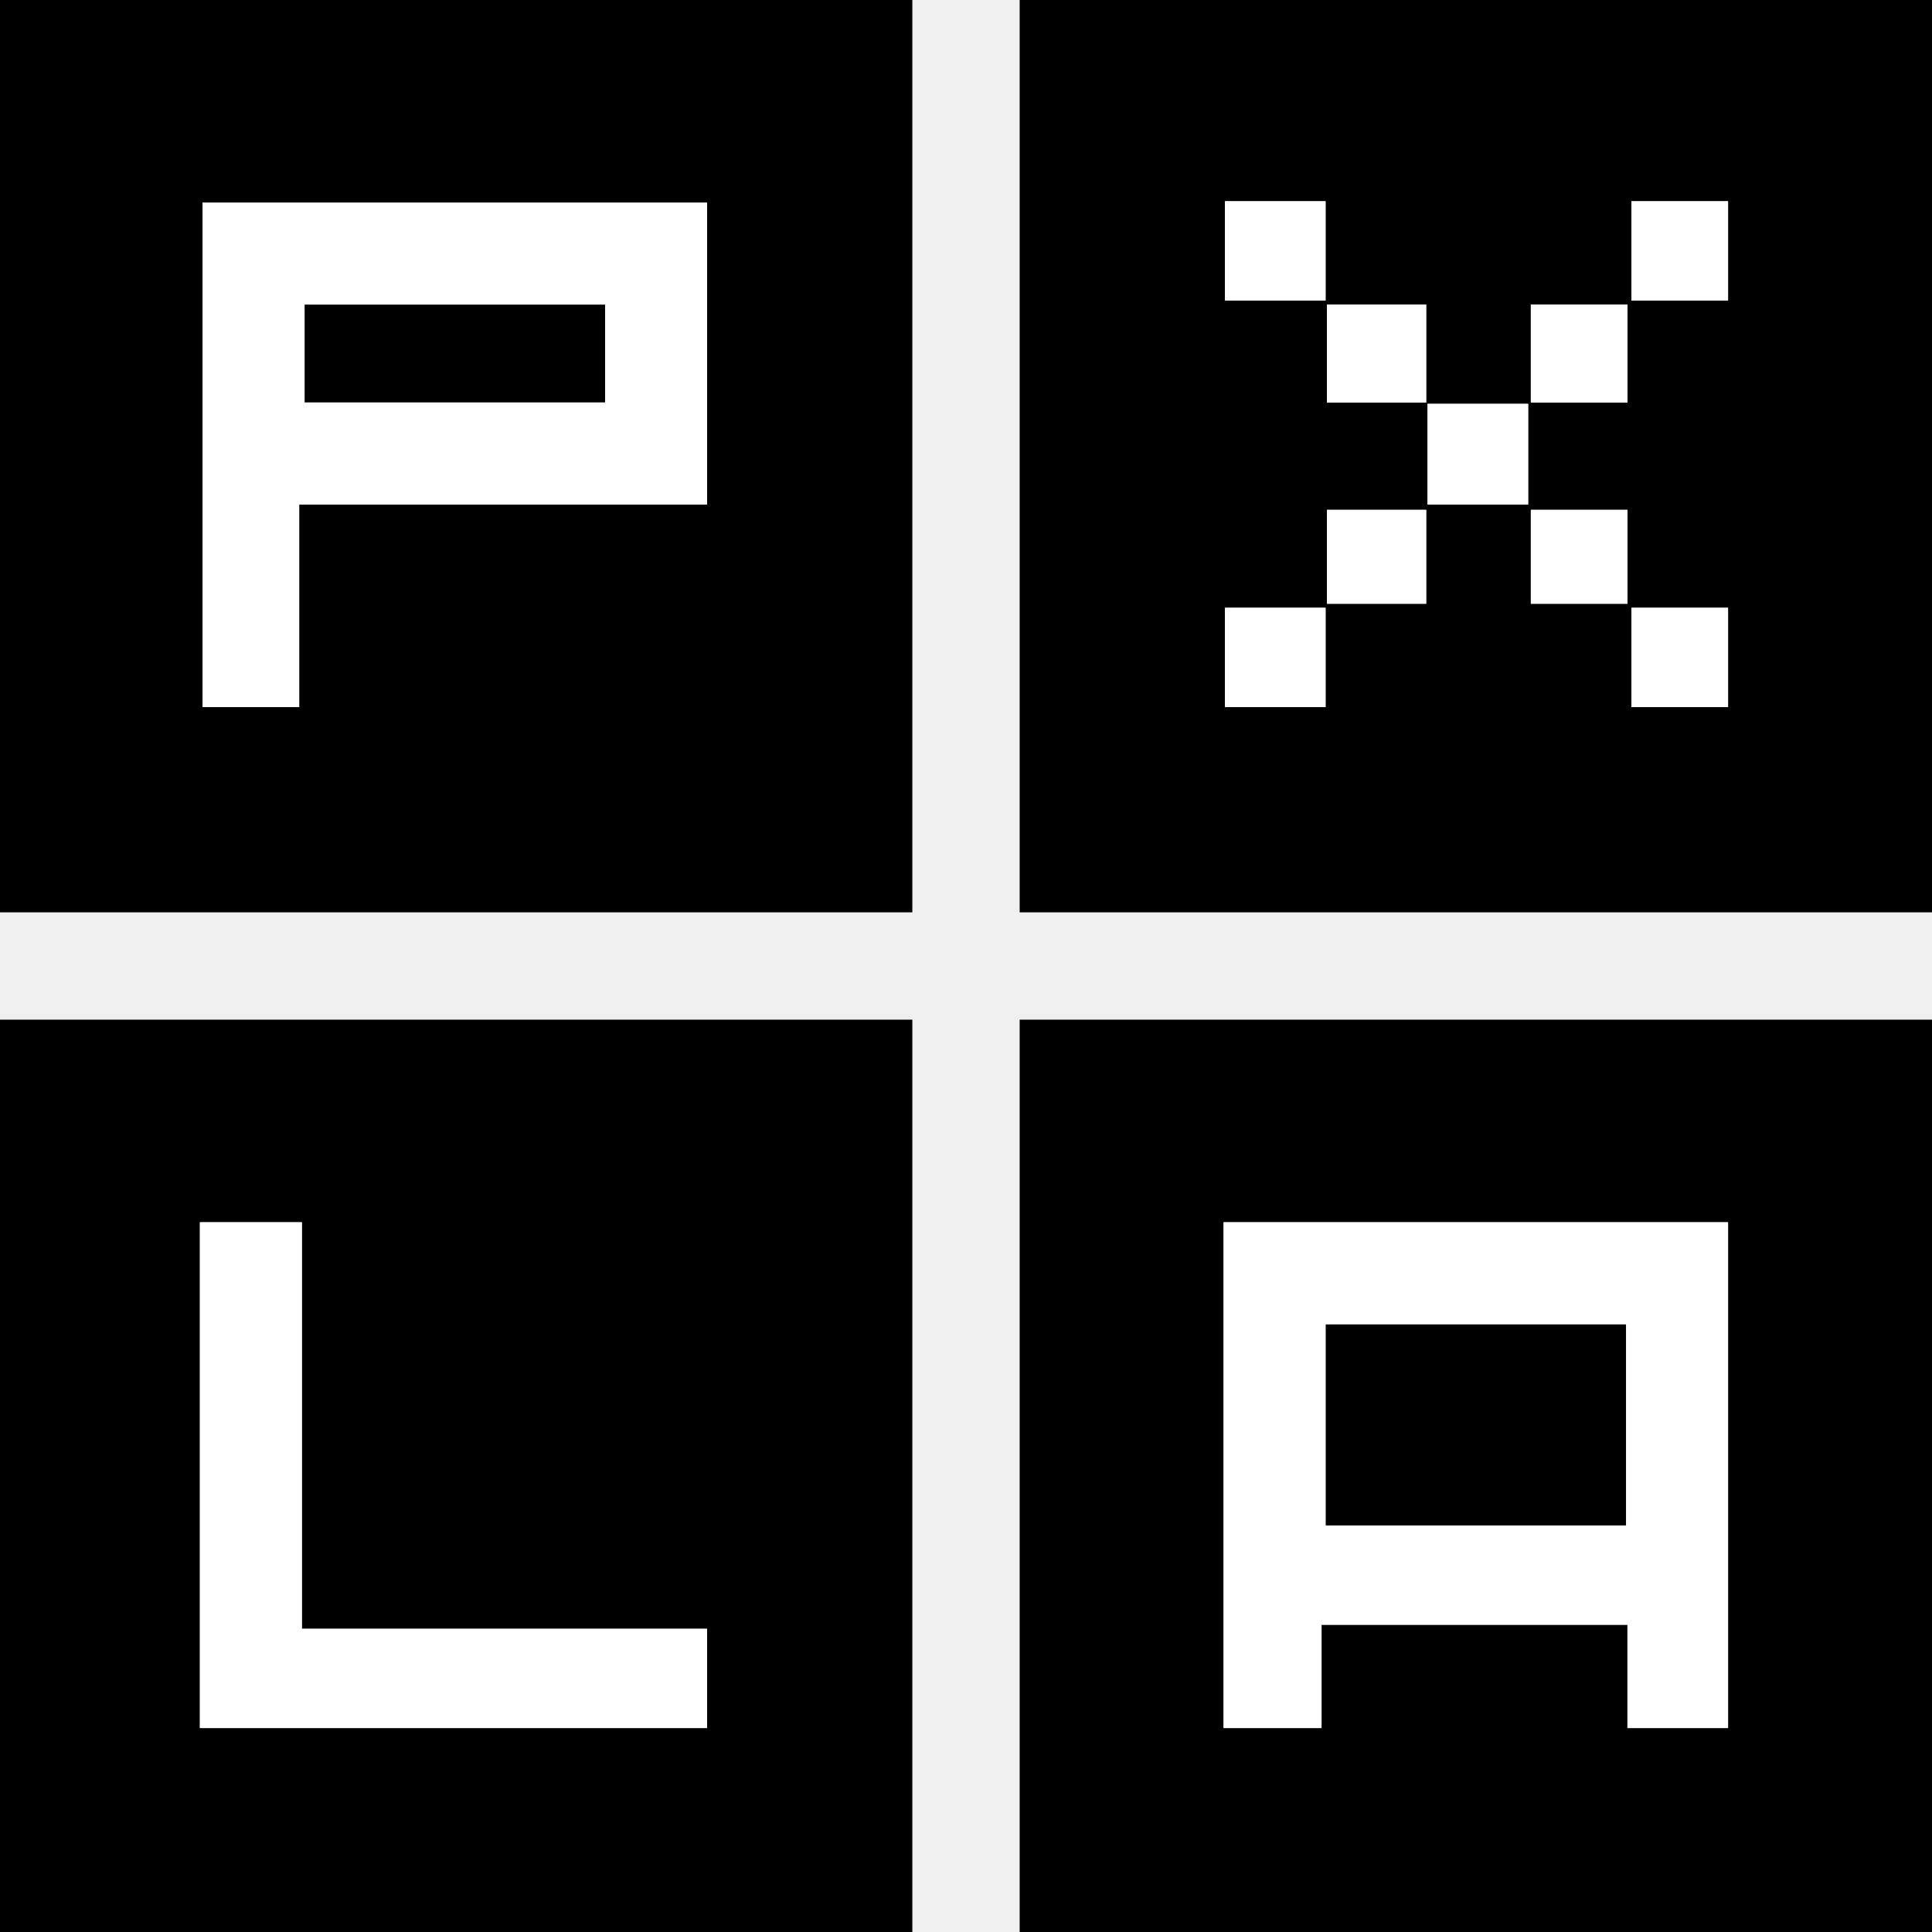
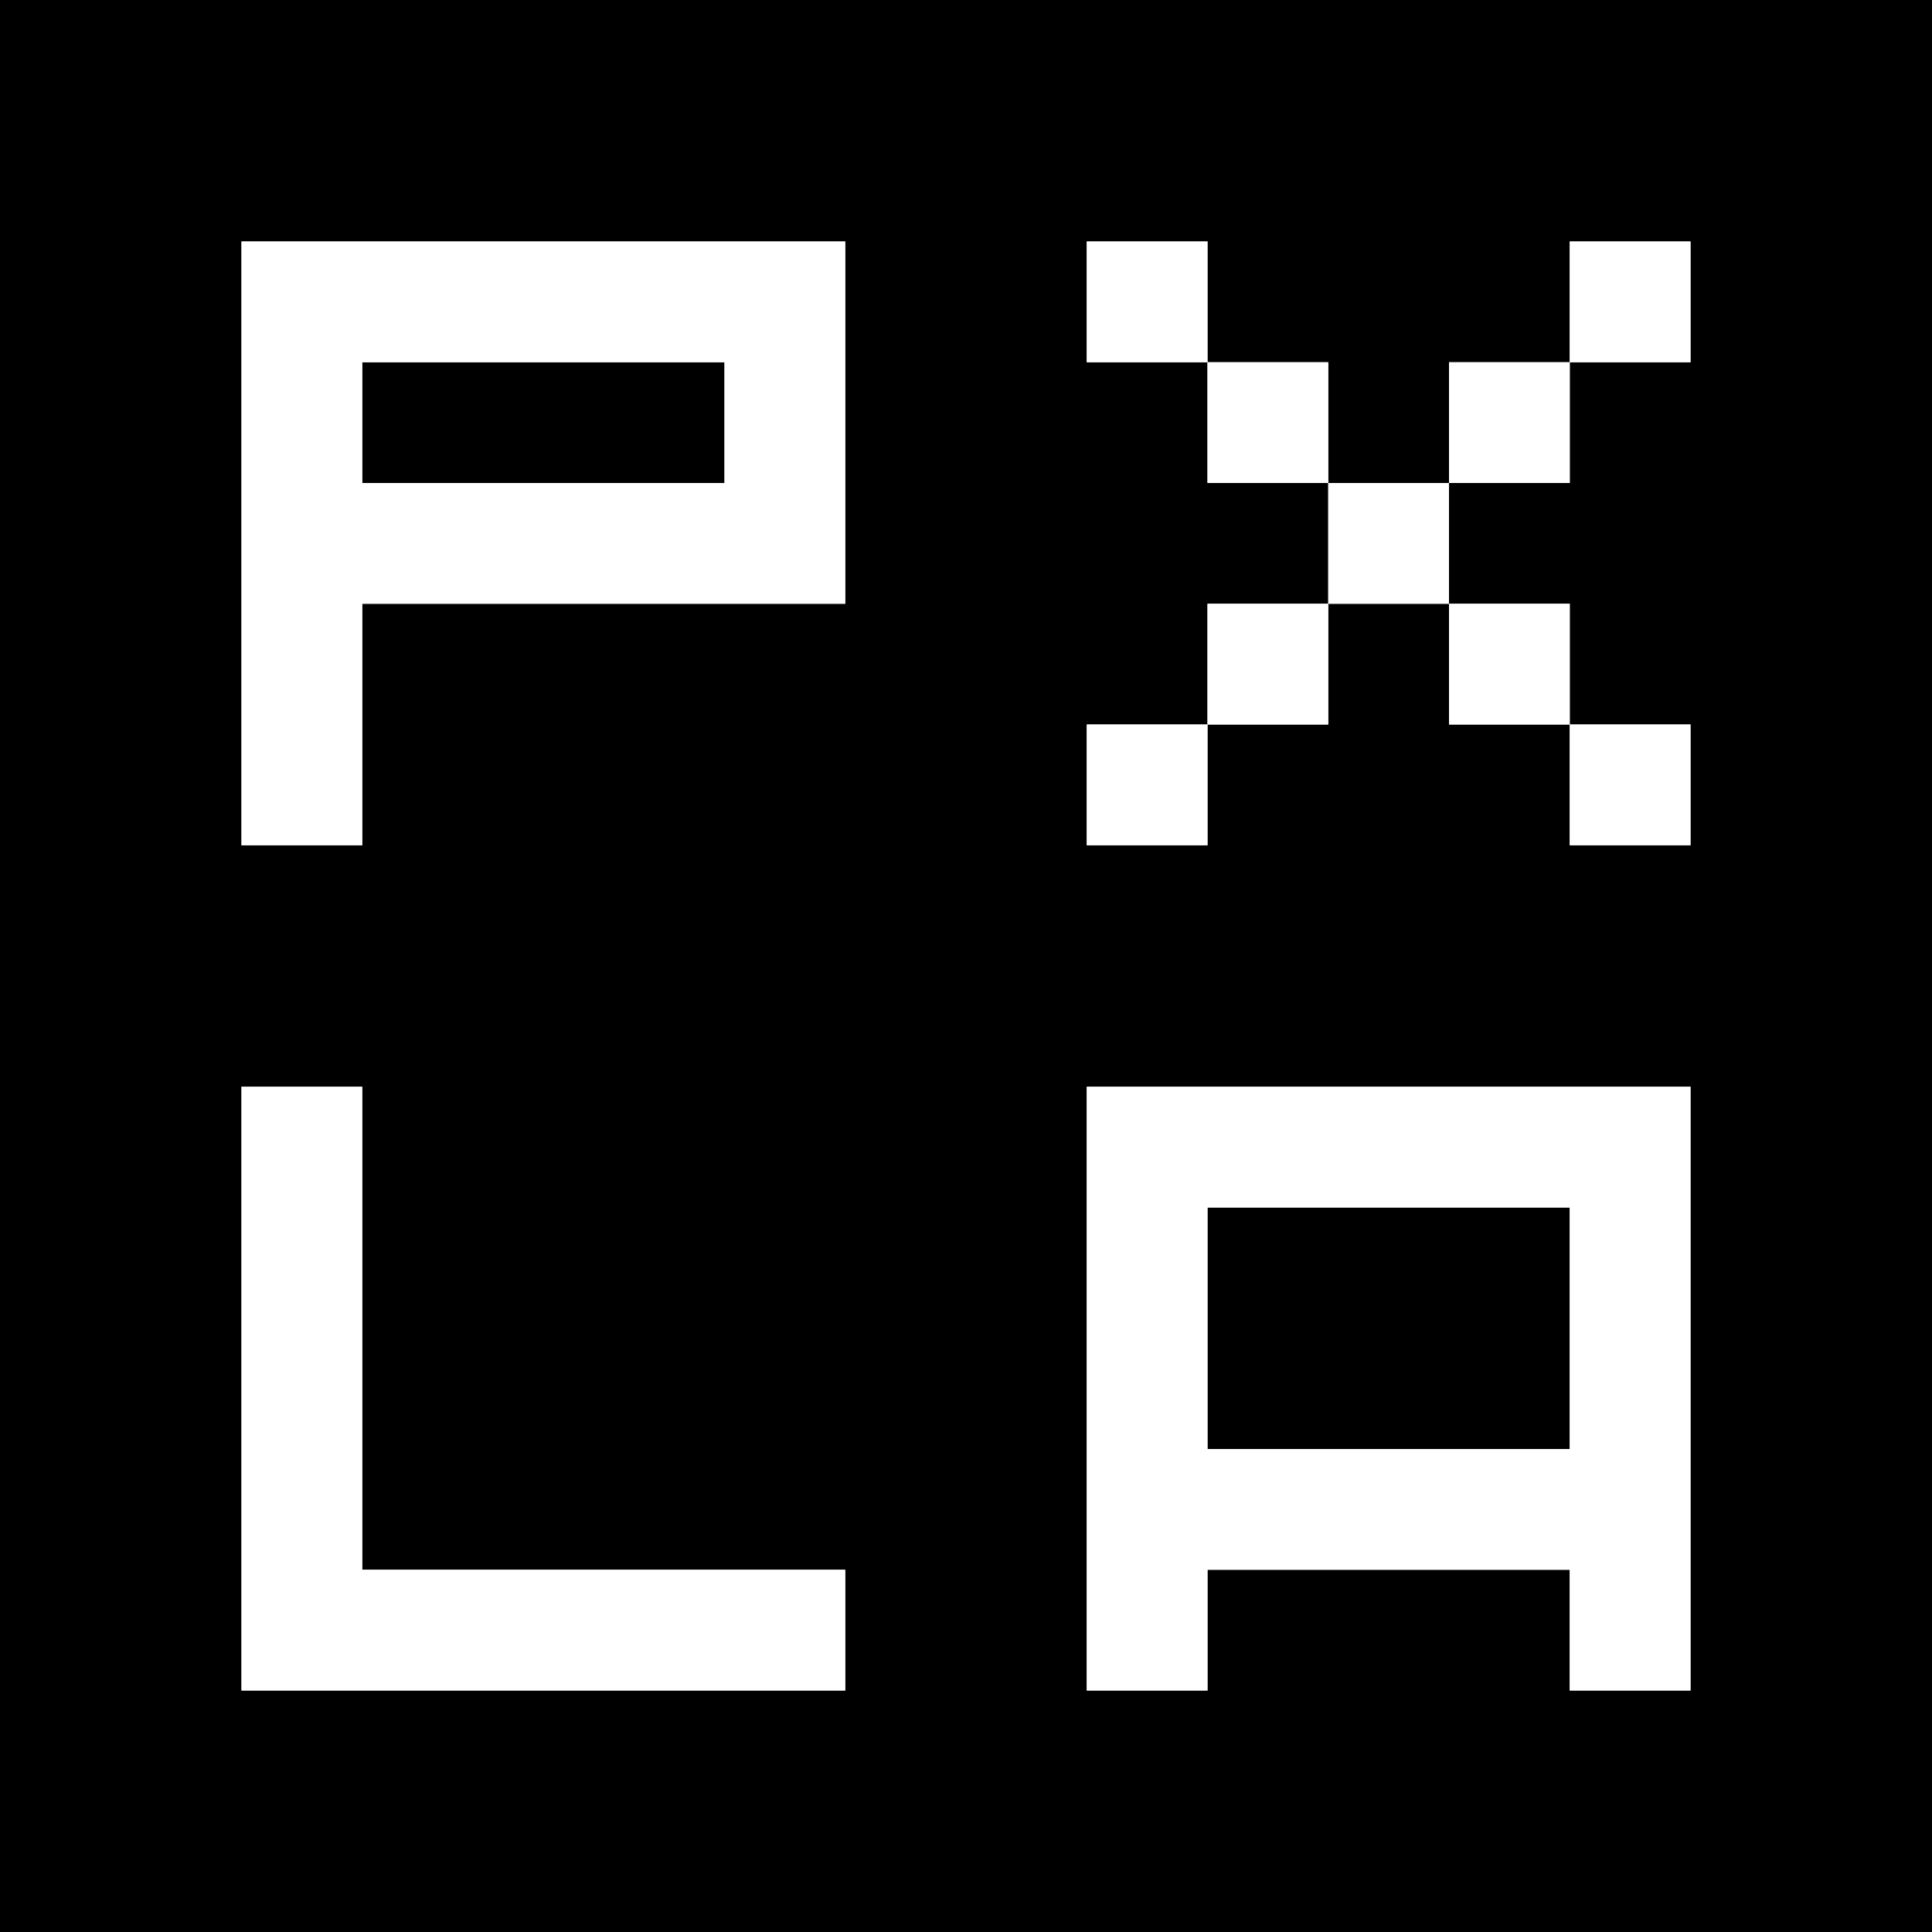
- <svg xmlns="http://www.w3.org/2000/svg" xmlns:xlink="http://www.w3.org/1999/xlink" version="1.1" preserveAspectRatio="none" x="0px" y="0px" width="72px" height="72px" viewBox="0 0 72 72">
+ <svg xmlns="http://www.w3.org/2000/svg" xmlns:xlink="http://www.w3.org/1999/xlink" version="1.1" preserveAspectRatio="none" x="0px" y="0px" width="16px" height="16px" viewBox="0 0 16 16">
  <defs>
-     <g id="Layer3_0_FILL">
-       <path fill="#000000" stroke="none" d=" M 72 38 L 38 38 38 72 72 72 72 38 M 45.6 45.55 L 64.4 45.55 64.4 64.4 60.65 64.4 60.65 60.55 49.25 60.55 49.25 64.4 45.6 64.4 45.6 45.55 M 60.6 49.35 L 49.4 49.35 49.4 56.85 60.6 56.85 60.6 49.35 Z" />
-       <path fill="#FFFFFF" stroke="none" d=" M 64.4 45.55 L 45.6 45.55 45.6 64.4 49.25 64.4 49.25 60.55 60.65 60.55 60.65 64.4 64.4 64.4 64.4 45.55 M 49.4 49.35 L 60.6 49.35 60.6 56.85 49.4 56.85 49.4 49.35 Z" />
-     </g>
-     <g id="Layer2_0_FILL">
-       <path fill="#000000" stroke="none" d=" M 34 38 L 0 38 0 72 34 72 34 38 M 7.45 45.55 L 11.25 45.55 11.25 60.7 26.35 60.7 26.35 64.4 7.45 64.4 7.45 45.55 Z" />
-       <path fill="#FFFFFF" stroke="none" d=" M 11.25 45.55 L 7.45 45.55 7.45 64.4 26.35 64.4 26.35 60.7 11.25 60.7 11.25 45.55 Z" />
-     </g>
-     <g id="Layer1_0_FILL">
-       <path fill="#000000" stroke="none" d=" M 72 34 L 72 0 38 0 38 34 72 34 M 64.4 11.2 L 60.8 11.2 60.8 7.5 64.4 7.5 64.4 11.2 M 60.8 22.65 L 64.4 22.65 64.4 26.35 60.8 26.35 60.8 22.65 M 57.05 11.35 L 60.65 11.35 60.65 15 57.05 15 57.05 11.35 M 49.4 7.5 L 49.4 11.2 45.65 11.2 45.65 7.5 49.4 7.5 M 49.45 22.5 L 49.45 19 53.15 19 53.15 22.5 49.45 22.5 M 45.65 22.65 L 49.4 22.65 49.4 26.35 45.65 26.35 45.65 22.65 M 57.05 19 L 60.65 19 60.65 22.5 57.05 22.5 57.05 19 M 56.95 18.8 L 53.2 18.8 53.2 15.05 56.95 15.05 56.95 18.8 M 53.15 15 L 49.45 15 49.45 11.35 53.15 11.35 53.15 15 Z" />
-       <path fill="#FFFFFF" stroke="none" d=" M 49.45 15 L 53.15 15 53.15 11.35 49.45 11.35 49.45 15 M 53.2 18.8 L 56.95 18.8 56.95 15.05 53.2 15.05 53.2 18.8 M 60.65 19 L 57.05 19 57.05 22.5 60.65 22.5 60.65 19 M 49.4 22.65 L 45.65 22.65 45.65 26.35 49.4 26.35 49.4 22.65 M 49.45 19 L 49.45 22.5 53.15 22.5 53.15 19 49.45 19 M 49.4 11.2 L 49.4 7.5 45.65 7.5 45.65 11.2 49.4 11.2 M 60.65 11.35 L 57.05 11.35 57.05 15 60.65 15 60.65 11.35 M 64.4 22.65 L 60.8 22.65 60.8 26.35 64.4 26.35 64.4 22.65 M 60.8 11.2 L 64.4 11.2 64.4 7.5 60.8 7.5 60.8 11.2 Z" />
-     </g>
    <g id="Layer0_0_FILL">
-       <path fill="#000000" stroke="none" d=" M 34 34 L 34 0 0 0 0 34 34 34 M 26.35 7.55 L 26.35 18.8 11.15 18.8 11.15 26.35 7.55 26.35 7.55 7.55 26.35 7.55 M 22.55 15 L 22.55 11.35 11.35 11.35 11.35 15 22.55 15 M 167.55 35.05 L 167.55 1.15 133.55 1.15 133.55 35.05 167.55 35.05 M 156.1 12.35 L 152.35 12.35 152.35 23.8 156.1 23.8 156.1 27.45 144.95 27.45 144.95 23.8 148.7 23.8 148.7 12.35 144.95 12.35 144.95 8.65 156.1 8.65 156.1 12.35 M 243.05 35.05 L 243.05 1.15 209.05 1.15 209.05 35.05 243.05 35.05 M 235.45 8.65 L 235.45 12.35 220.45 12.35 220.45 16.2 231.7 16.2 231.7 19.9 220.45 19.9 220.45 23.8 235.45 23.8 235.45 27.45 216.7 27.45 216.7 8.65 235.45 8.65 M 356.55 35.05 L 356.55 1.15 322.55 1.15 322.55 35.05 356.55 35.05 M 348.95 8.65 L 348.95 12.35 341.45 12.35 341.45 27.45 337.7 27.45 337.7 12.35 330.2 12.35 330.2 8.65 348.95 8.65 M 394.45 35.05 L 394.45 1.15 360.45 1.15 360.45 35.05 394.45 35.05 M 382.95 12.35 L 379.2 12.35 379.2 23.8 382.95 23.8 382.95 27.45 371.8 27.45 371.8 23.8 375.55 23.8 375.55 12.35 371.8 12.35 371.8 8.65 382.95 8.65 382.95 12.35 M 432.1 35.05 L 432.1 1.15 398.05 1.15 398.05 35.05 432.1 35.05 M 405.7 8.65 L 424.5 8.65 424.5 27.45 405.7 27.45 405.7 8.65 M 420.7 23.65 L 420.7 12.45 409.55 12.45 409.55 23.65 420.7 23.65 M 469.95 35.05 L 469.95 1.15 435.95 1.15 435.95 35.05 469.95 35.05 M 458.65 8.65 L 462.35 8.65 462.35 27.45 458.65 27.45 458.65 23.65 454.9 23.65 454.9 19.95 458.65 19.95 458.65 8.65 M 450.95 16.15 L 447.2 16.15 447.2 27.45 443.5 27.45 443.5 8.65 447.2 8.65 447.2 12.45 450.95 12.45 450.95 16.15 M 454.9 16.2 L 454.9 19.9 450.95 19.9 450.95 16.2 454.9 16.2 M 435.95 -2.95 L 435.95 -2.8 469.95 -2.8 469.95 -2.95 435.95 -2.95 M 398.05 -2.95 L 398.05 -2.8 432.1 -2.8 432.1 -2.95 398.05 -2.95 M 360.3 -2.95 L 360.3 -2.8 394.3 -2.8 394.3 -2.95 360.3 -2.95 Z" />
-       <path fill="#FFFFFF" stroke="none" d=" M 26.35 18.8 L 26.35 7.55 7.55 7.55 7.55 26.35 11.15 26.35 11.15 18.8 26.35 18.8 M 22.55 11.35 L 22.55 15 11.35 15 11.35 11.35 22.55 11.35 M 152.35 12.35 L 156.1 12.35 156.1 8.65 144.95 8.65 144.95 12.35 148.7 12.35 148.7 23.8 144.95 23.8 144.95 27.45 156.1 27.45 156.1 23.8 152.35 23.8 152.35 12.35 M 235.45 12.35 L 235.45 8.65 216.7 8.65 216.7 27.45 235.45 27.45 235.45 23.8 220.45 23.8 220.45 19.9 231.7 19.9 231.7 16.2 220.45 16.2 220.45 12.35 235.45 12.35 M 348.95 12.35 L 348.95 8.65 330.2 8.65 330.2 12.35 337.7 12.35 337.7 27.45 341.45 27.45 341.45 12.35 348.95 12.35 M 379.2 12.35 L 382.95 12.35 382.95 8.65 371.8 8.65 371.8 12.35 375.55 12.35 375.55 23.8 371.8 23.8 371.8 27.45 382.95 27.45 382.95 23.8 379.2 23.8 379.2 12.35 M 424.5 8.65 L 405.7 8.65 405.7 27.45 424.5 27.45 424.5 8.65 M 420.7 12.45 L 420.7 23.65 409.55 23.65 409.55 12.45 420.7 12.45 M 454.9 19.9 L 454.9 16.2 450.95 16.2 450.95 19.9 454.9 19.9 M 447.2 16.15 L 450.95 16.15 450.95 12.45 447.2 12.45 447.2 8.65 443.5 8.65 443.5 27.45 447.2 27.45 447.2 16.15 M 462.35 8.65 L 458.65 8.65 458.65 19.95 454.9 19.95 454.9 23.65 458.65 23.65 458.65 27.45 462.35 27.45 462.35 8.65 Z" />
+       <path fill="#000000" stroke="none" d=" M 16 0 L 0 0 0 16 16 16 16 0 M 14 3 L 13 3 13 4 12 4 12 5 13 5 13 6 14 6 14 7 13 7 13 6 12 6 12 5 11 5 11 6 10 6 10 7 9 7 9 6 10 6 10 5 11 5 11 4 10 4 10 3 9 3 9 2 10 2 10 3 11 3 11 4 12 4 12 3 13 3 13 2 14 2 14 3 M 7 2 L 7 5 3 5 3 7 2 7 2 2 7 2 M 2 9 L 3 9 3 13 7 13 7 14 2 14 2 9 M 10 14 L 9 14 9 9 14 9 14 14 13 14 13 13 10 13 10 14 M 13 12 L 13 10 10 10 10 12 13 12 M 6 4 L 6 3 3 3 3 4 6 4 Z" />
+       <path fill="#FFFFFF" stroke="none" d=" M 9 14 L 10 14 10 13 13 13 13 14 14 14 14 9 9 9 9 14 M 13 10 L 13 12 10 12 10 10 13 10 M 3 9 L 2 9 2 14 7 14 7 13 3 13 3 9 M 7 5 L 7 2 2 2 2 7 3 7 3 5 7 5 M 6 3 L 6 4 3 4 3 3 6 3 M 10 6 L 9 6 9 7 10 7 10 6 M 10 3 L 10 2 9 2 9 3 10 3 M 11 4 L 11 3 10 3 10 4 11 4 M 13 3 L 12 3 12 4 13 4 13 3 M 14 6 L 13 6 13 7 14 7 14 6 M 12 4 L 11 4 11 5 12 5 12 4 M 12 5 L 12 6 13 6 13 5 12 5 M 11 6 L 11 5 10 5 10 6 11 6 M 13 3 L 14 3 14 2 13 2 13 3 Z" />
    </g>
  </defs>
-   <g transform="matrix( 1, 0, 0, 1, 0,0) ">
-     <use xlink:href="#Layer3_0_FILL" />
-   </g>
-   <g transform="matrix( 1, 0, 0, 1, 0,0) ">
-     <use xlink:href="#Layer2_0_FILL" />
-   </g>
-   <g transform="matrix( 1, 0, 0, 1, 0,0) ">
-     <use xlink:href="#Layer1_0_FILL" />
-   </g>
  <g transform="matrix( 1, 0, 0, 1, 0,0) ">
    <use xlink:href="#Layer0_0_FILL" />
  </g>
</svg>
